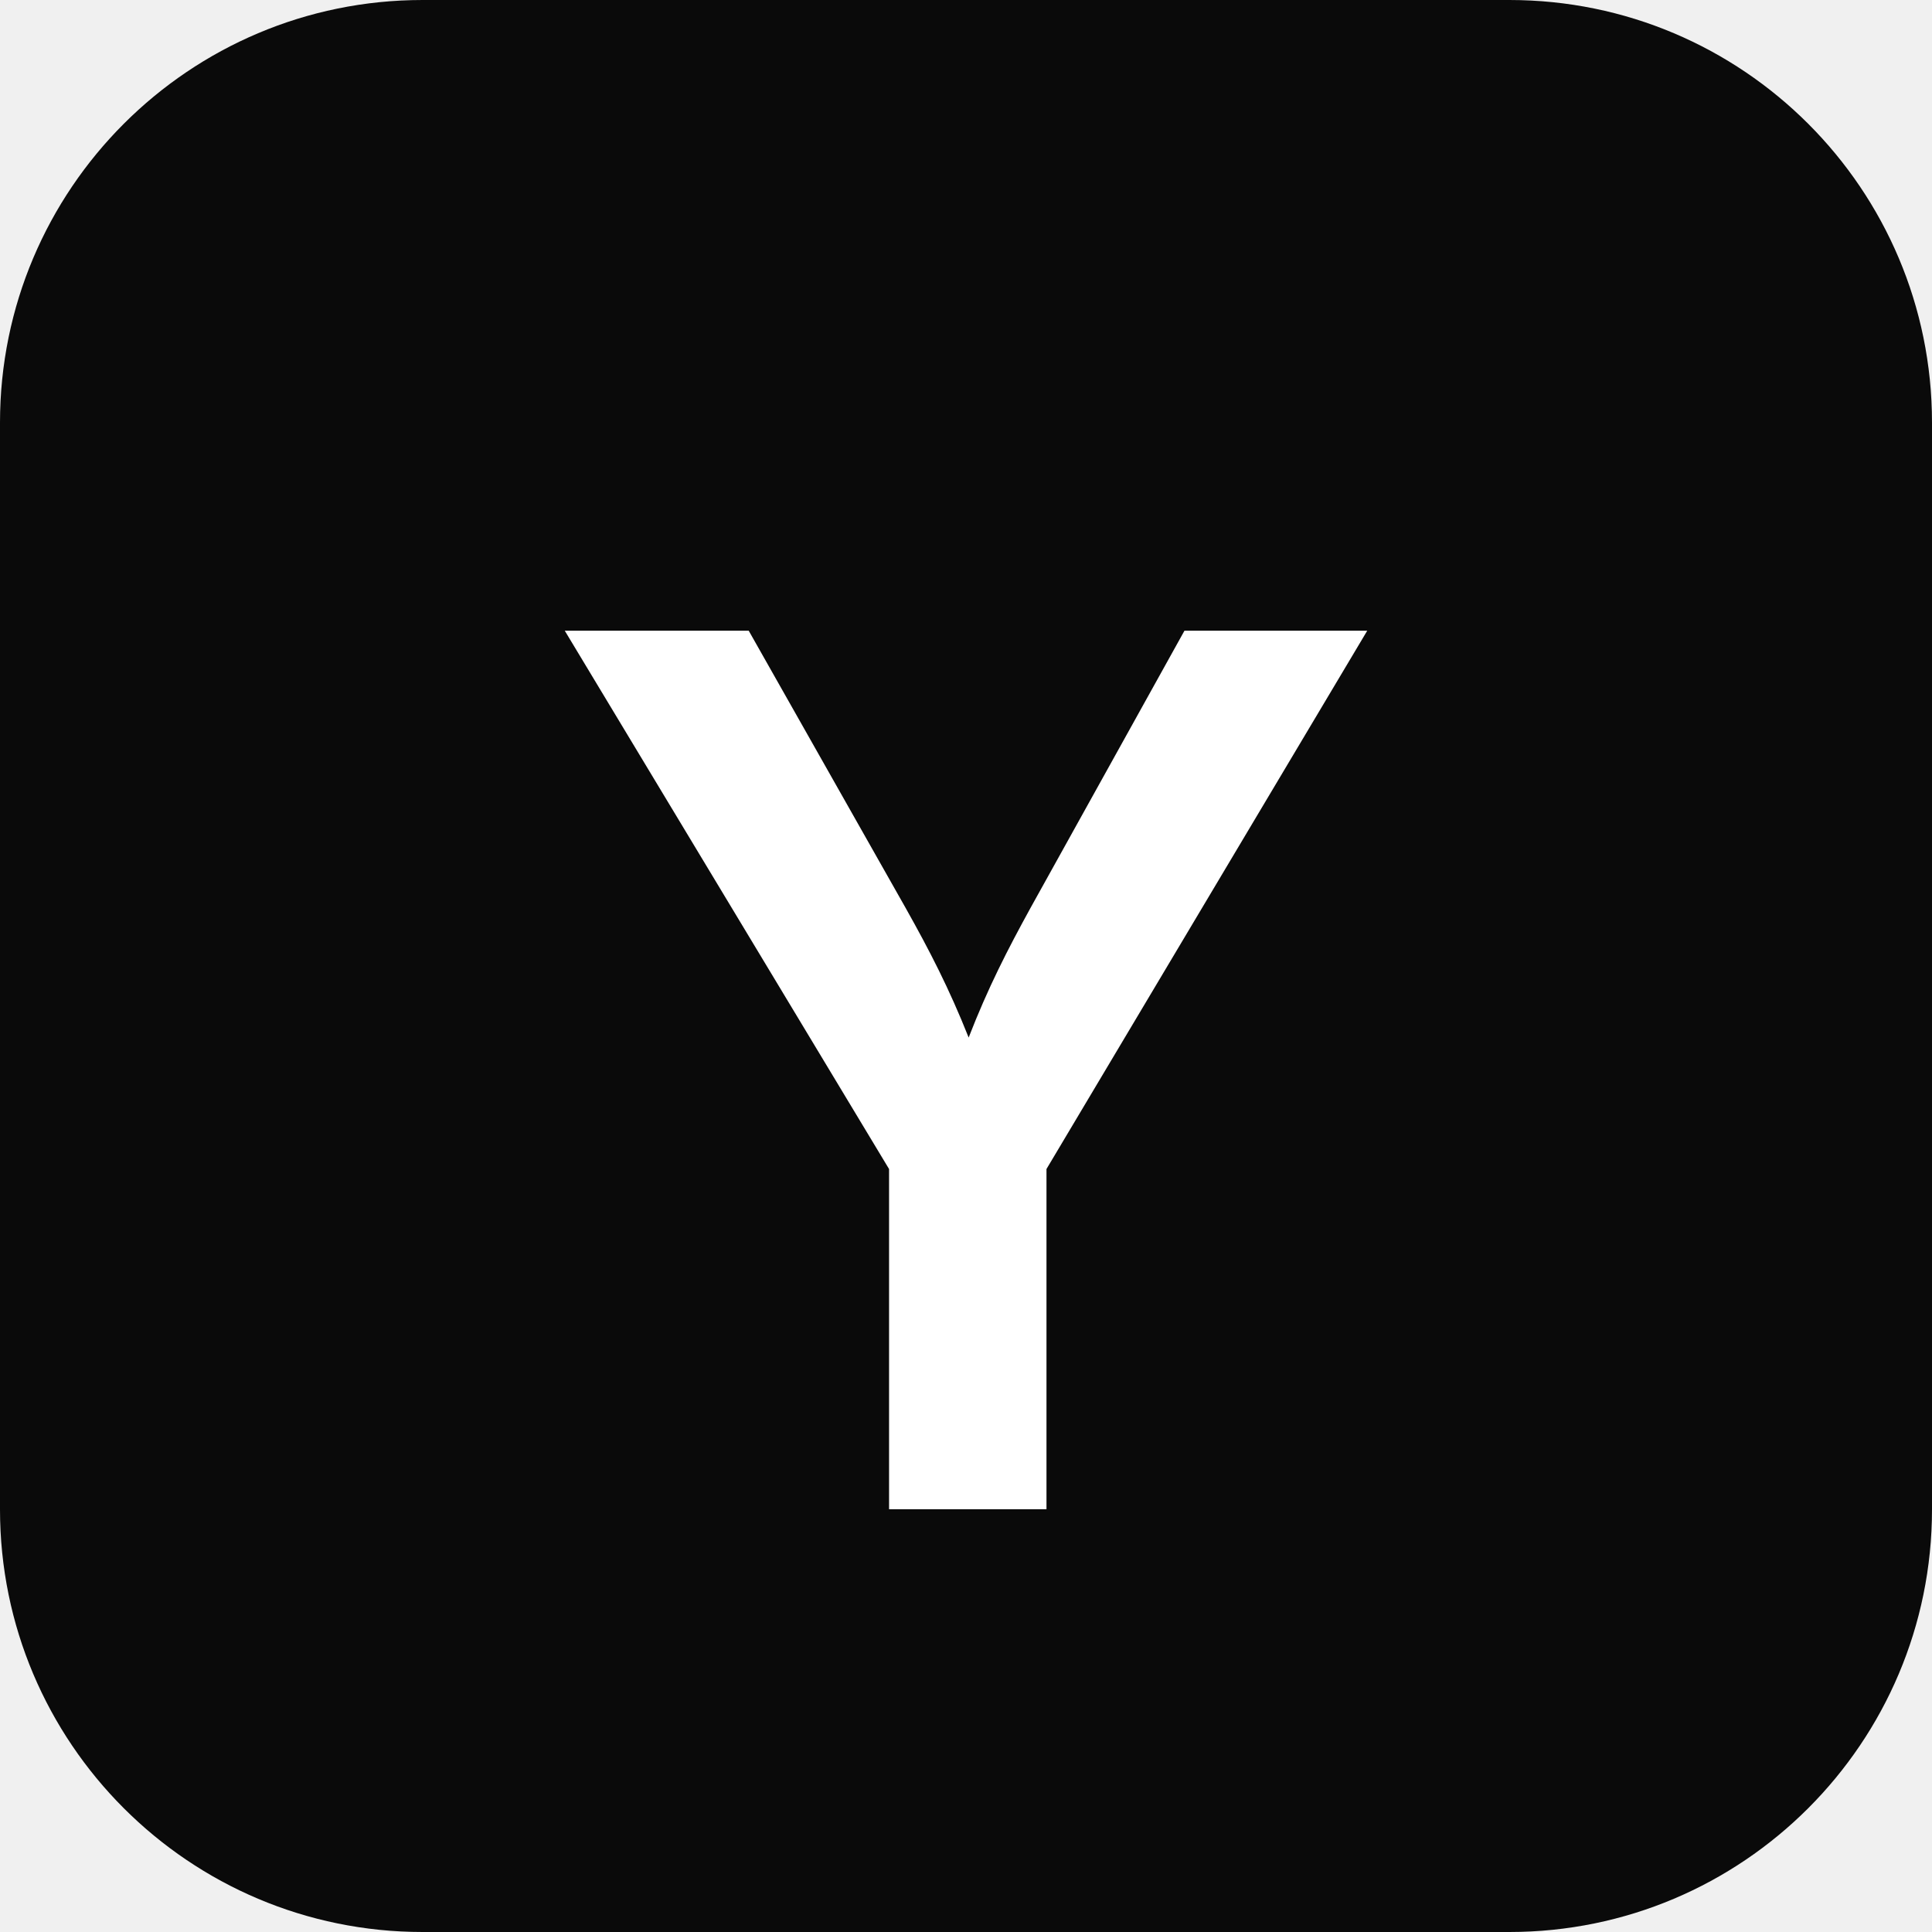
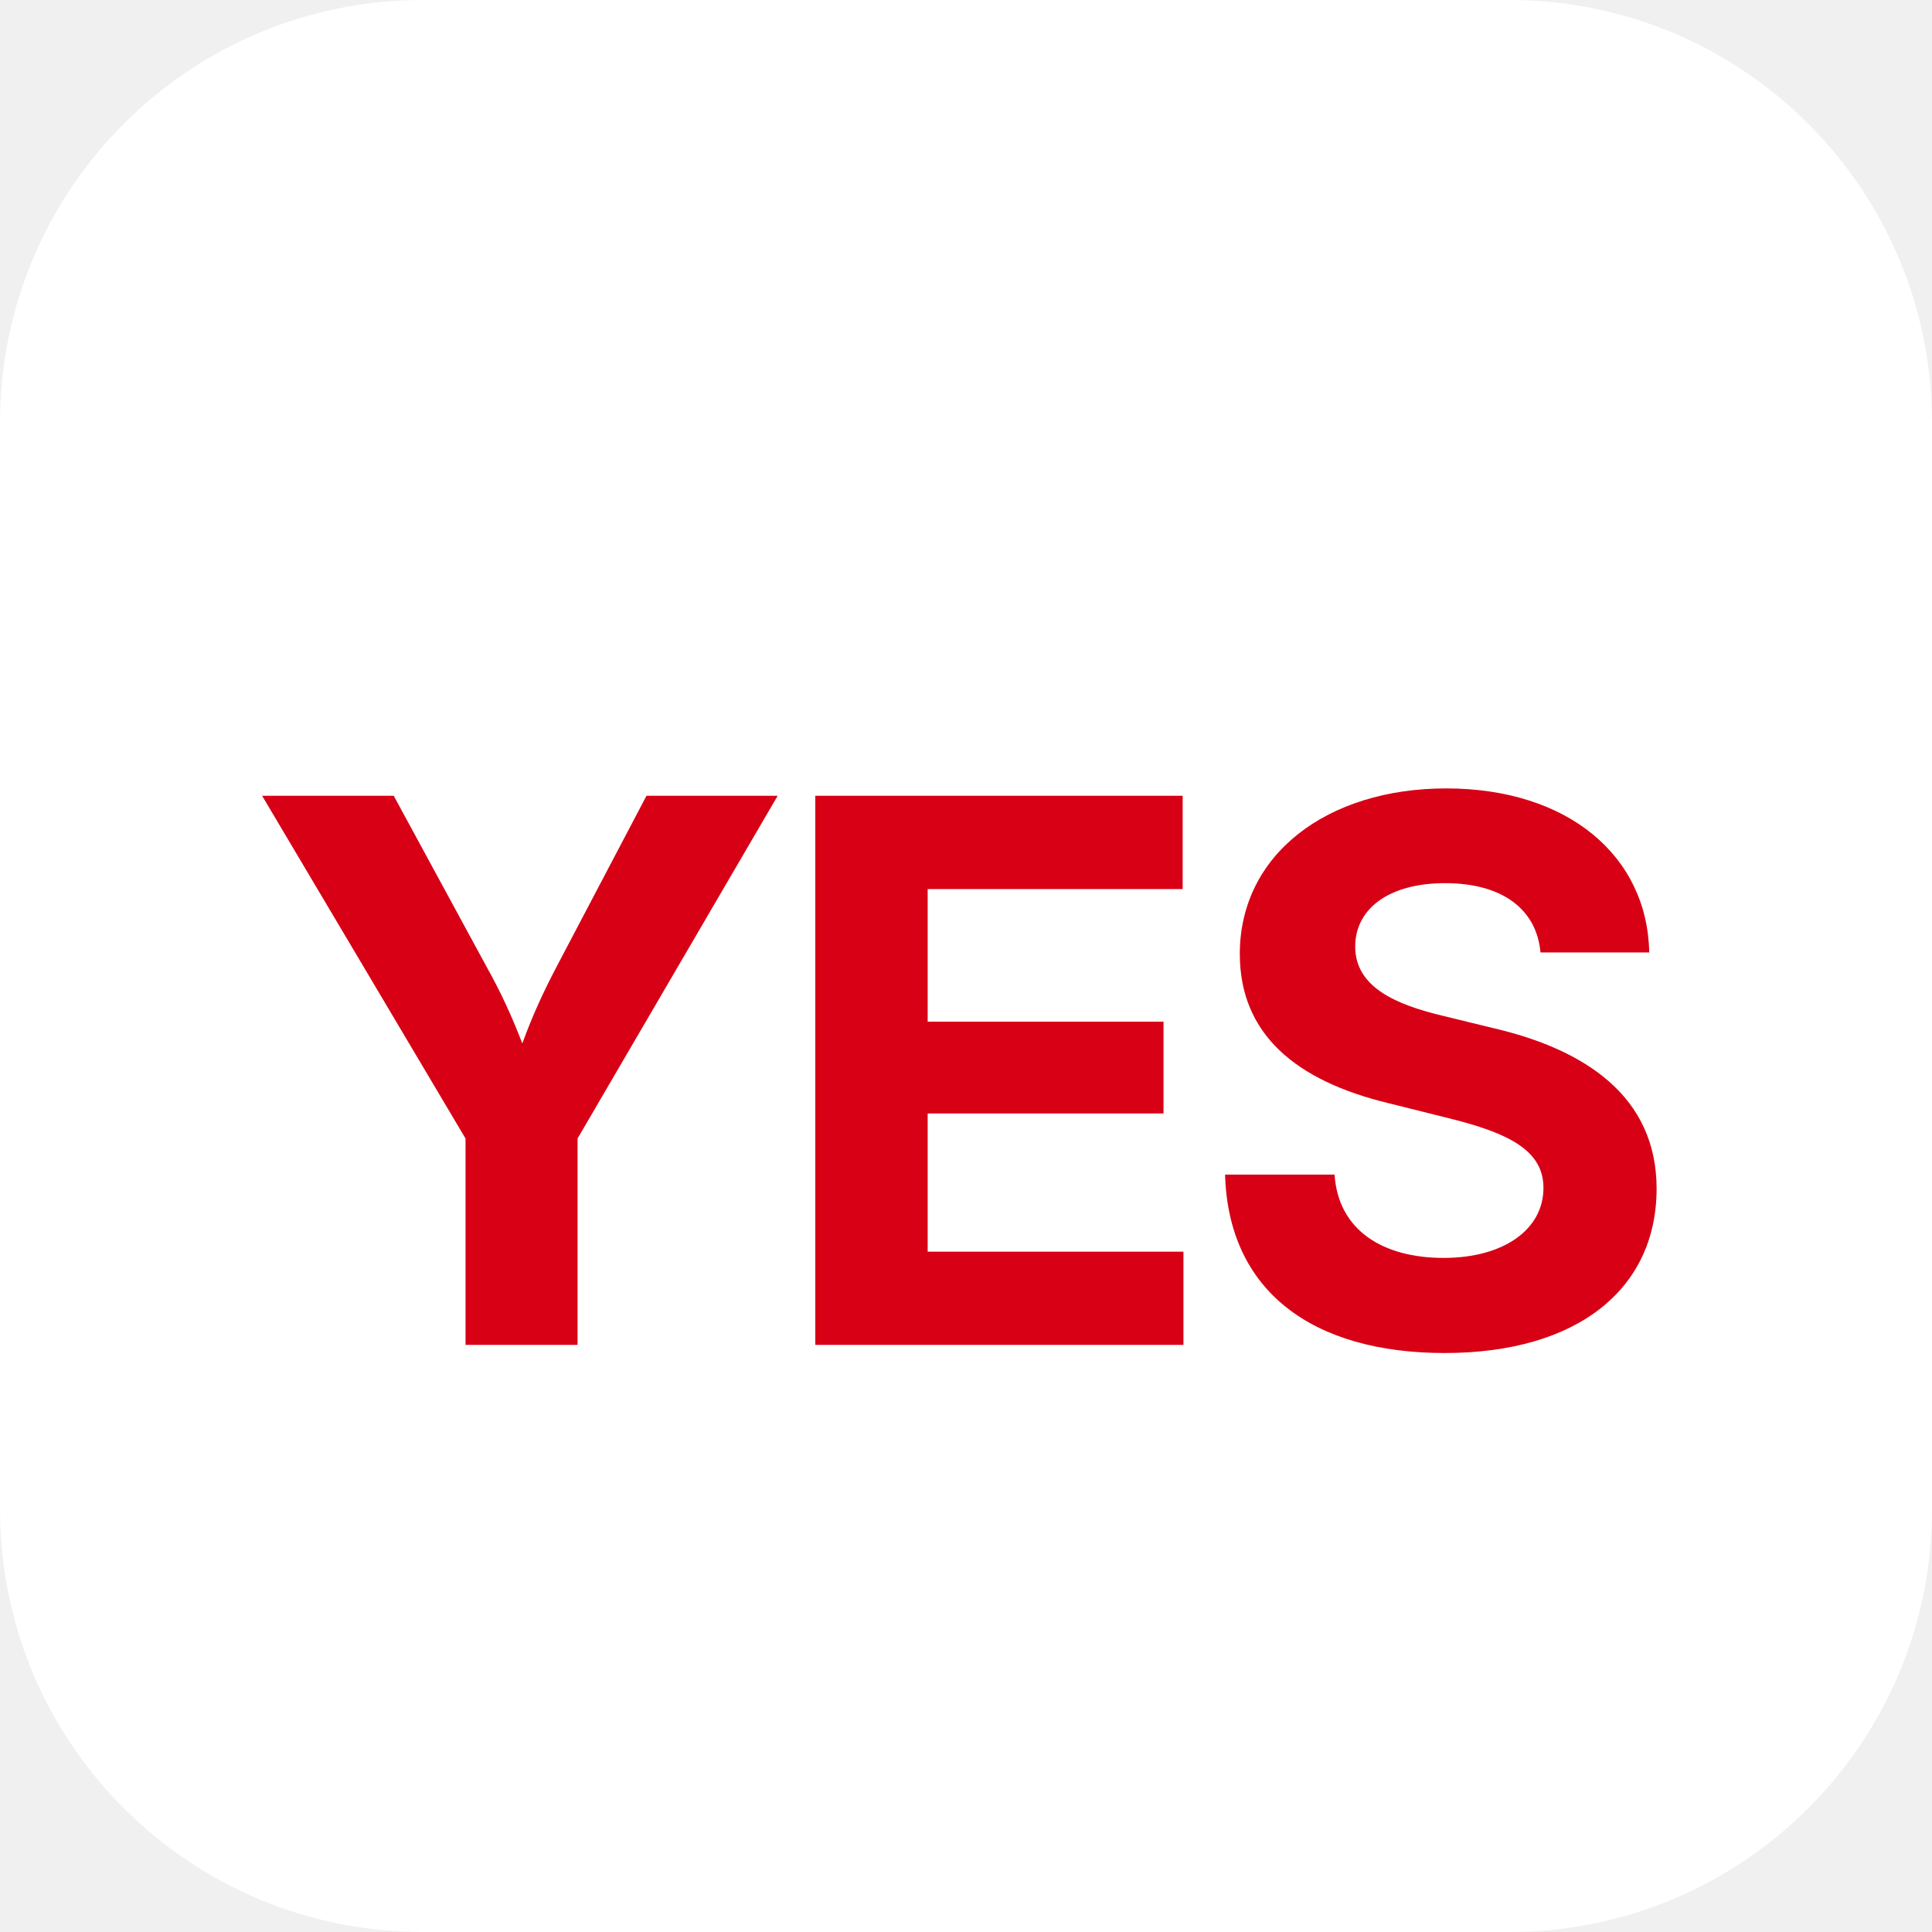
<svg xmlns="http://www.w3.org/2000/svg" viewBox="0 0 512 512">
-   <rect width="512" height="512" rx="112" fill="#0A0A0A" />
-   <text x="50%" y="55%" font-family="-apple-system, BlinkMacSystemFont, 'SF Pro Display', Inter, sans-serif" font-size="320" font-weight="600" fill="#FFFFFF" text-anchor="middle" dominant-baseline="middle" letter-spacing="-12">Y</text>
+   <rect width="512" height="512" rx="112" fill="#FFFFFF" />
+   <text x="50%" y="55%" font-family="-apple-system, BlinkMacSystemFont, 'SF Pro Display', Inter, sans-serif" font-size="200" font-weight="700" fill="#D70015" text-anchor="middle" dominant-baseline="middle" letter-spacing="-8">YES</text>
</svg>
